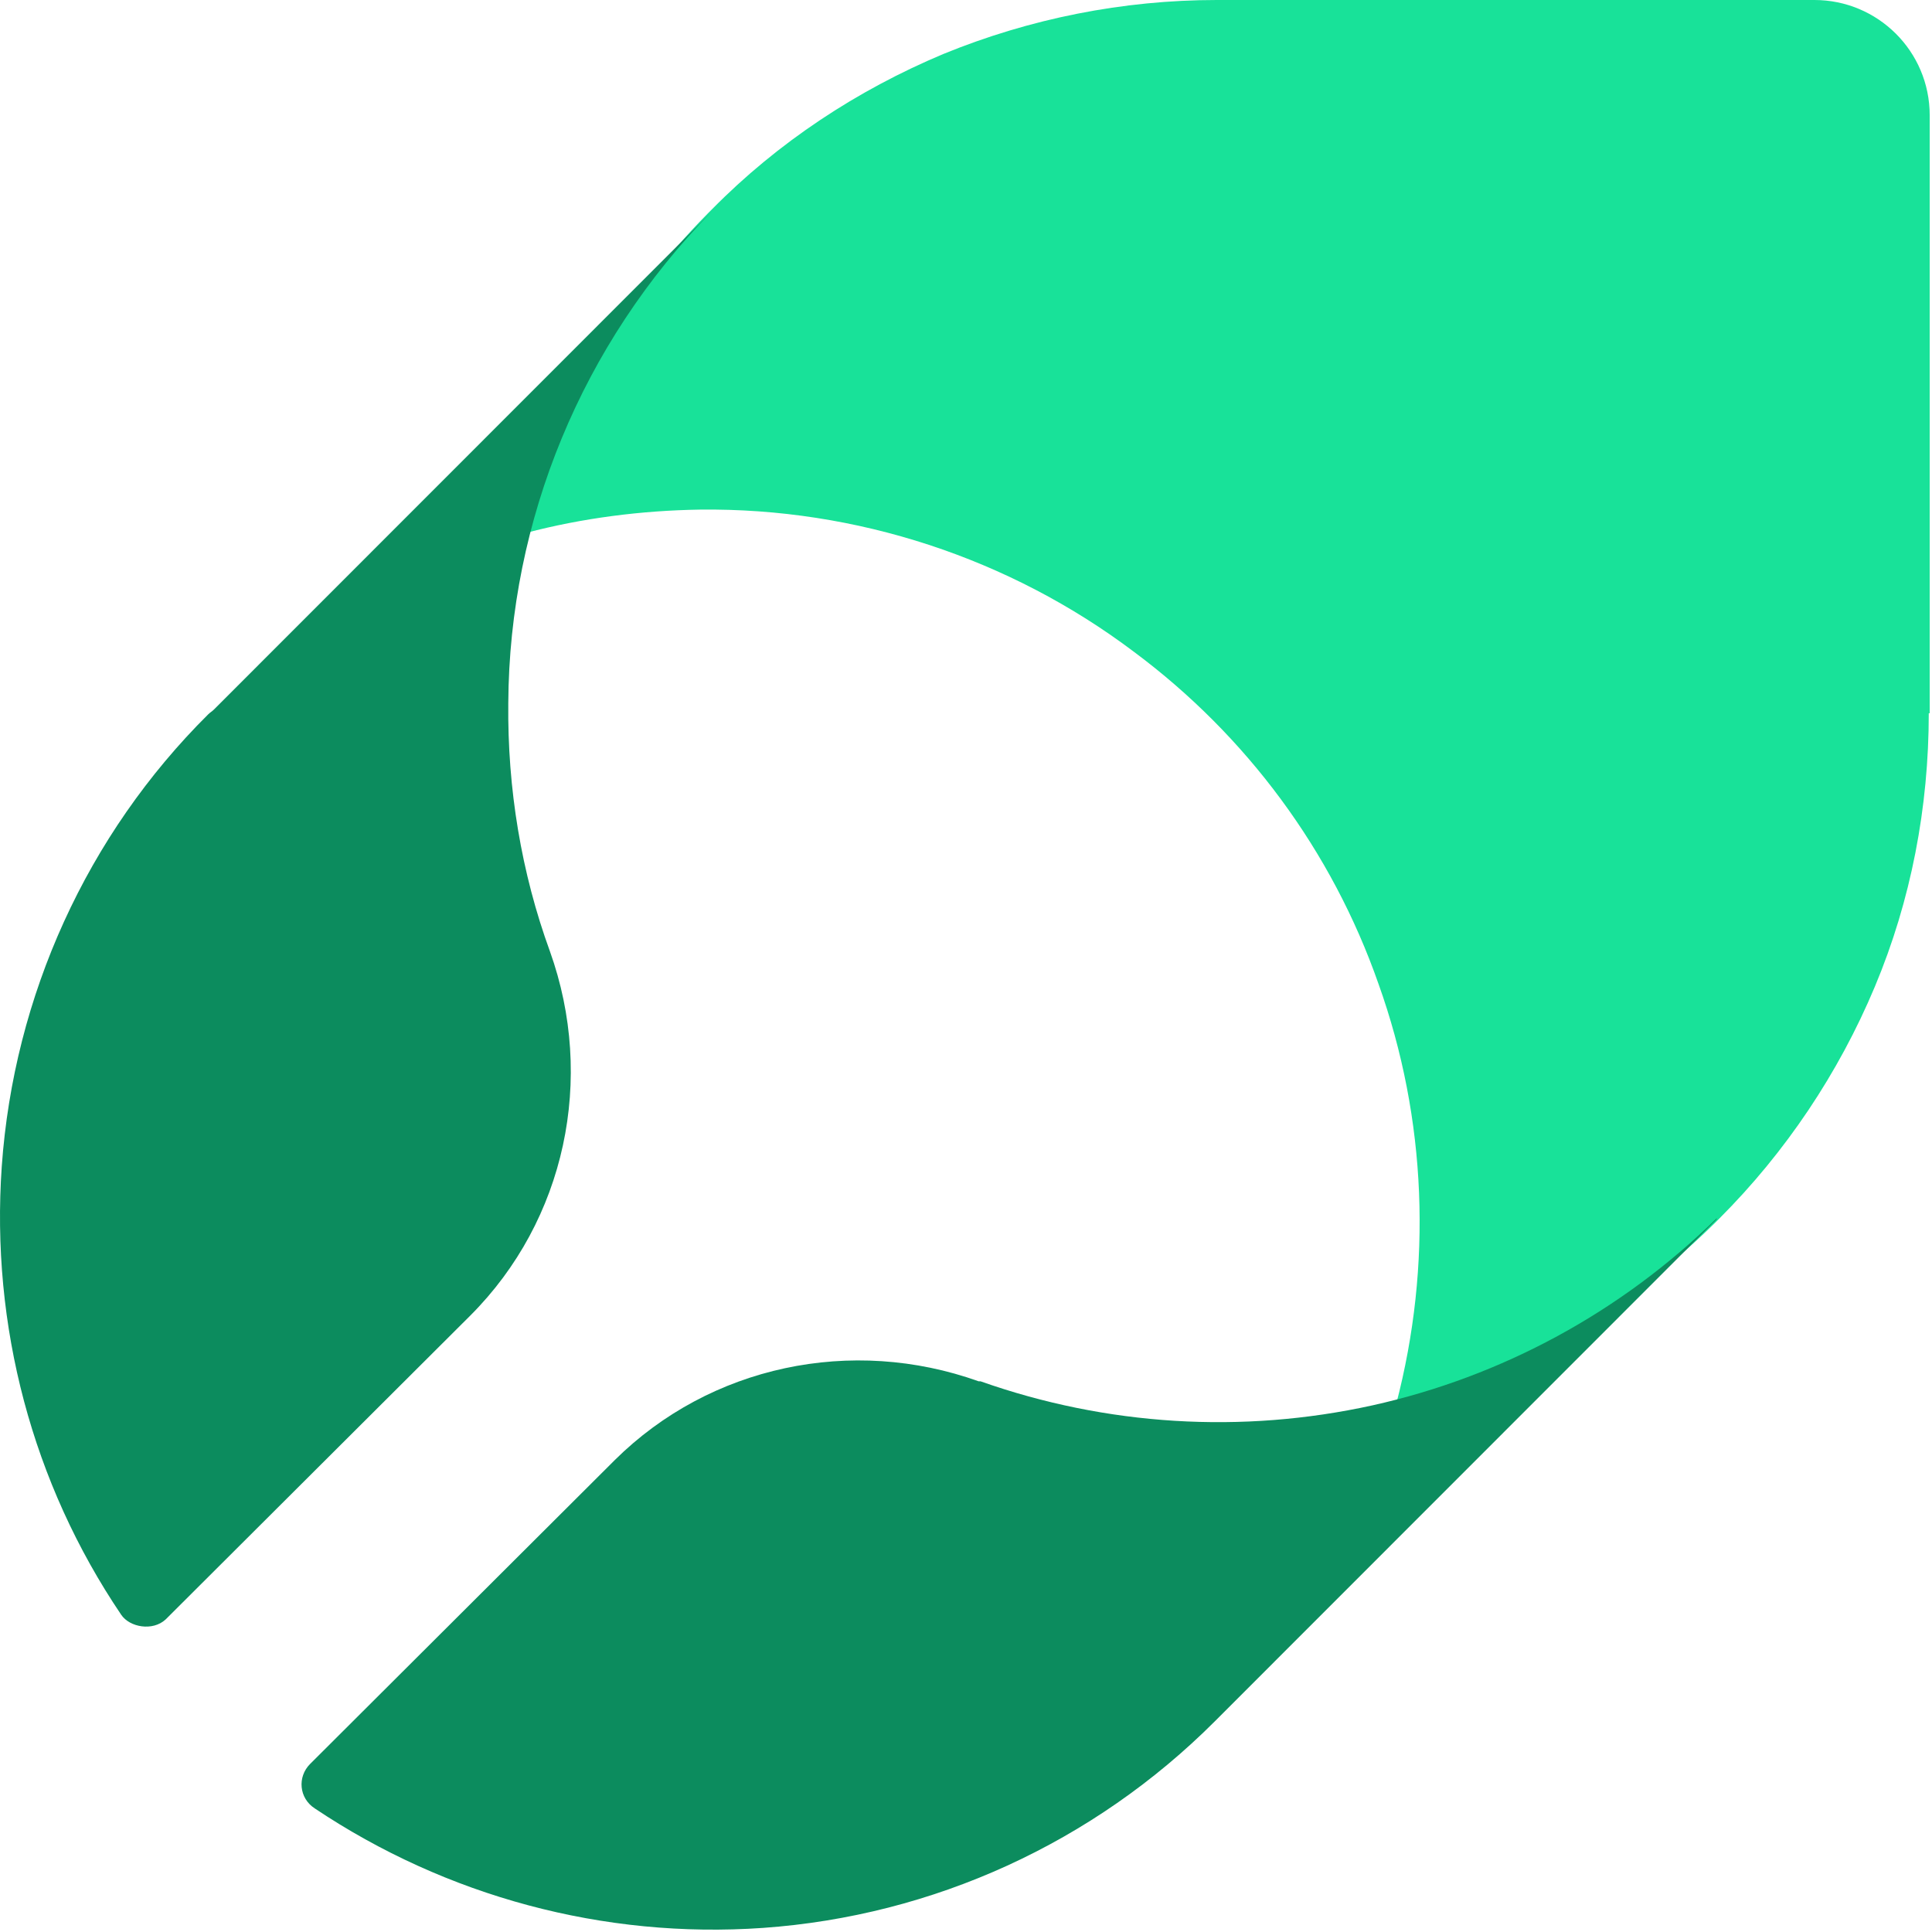
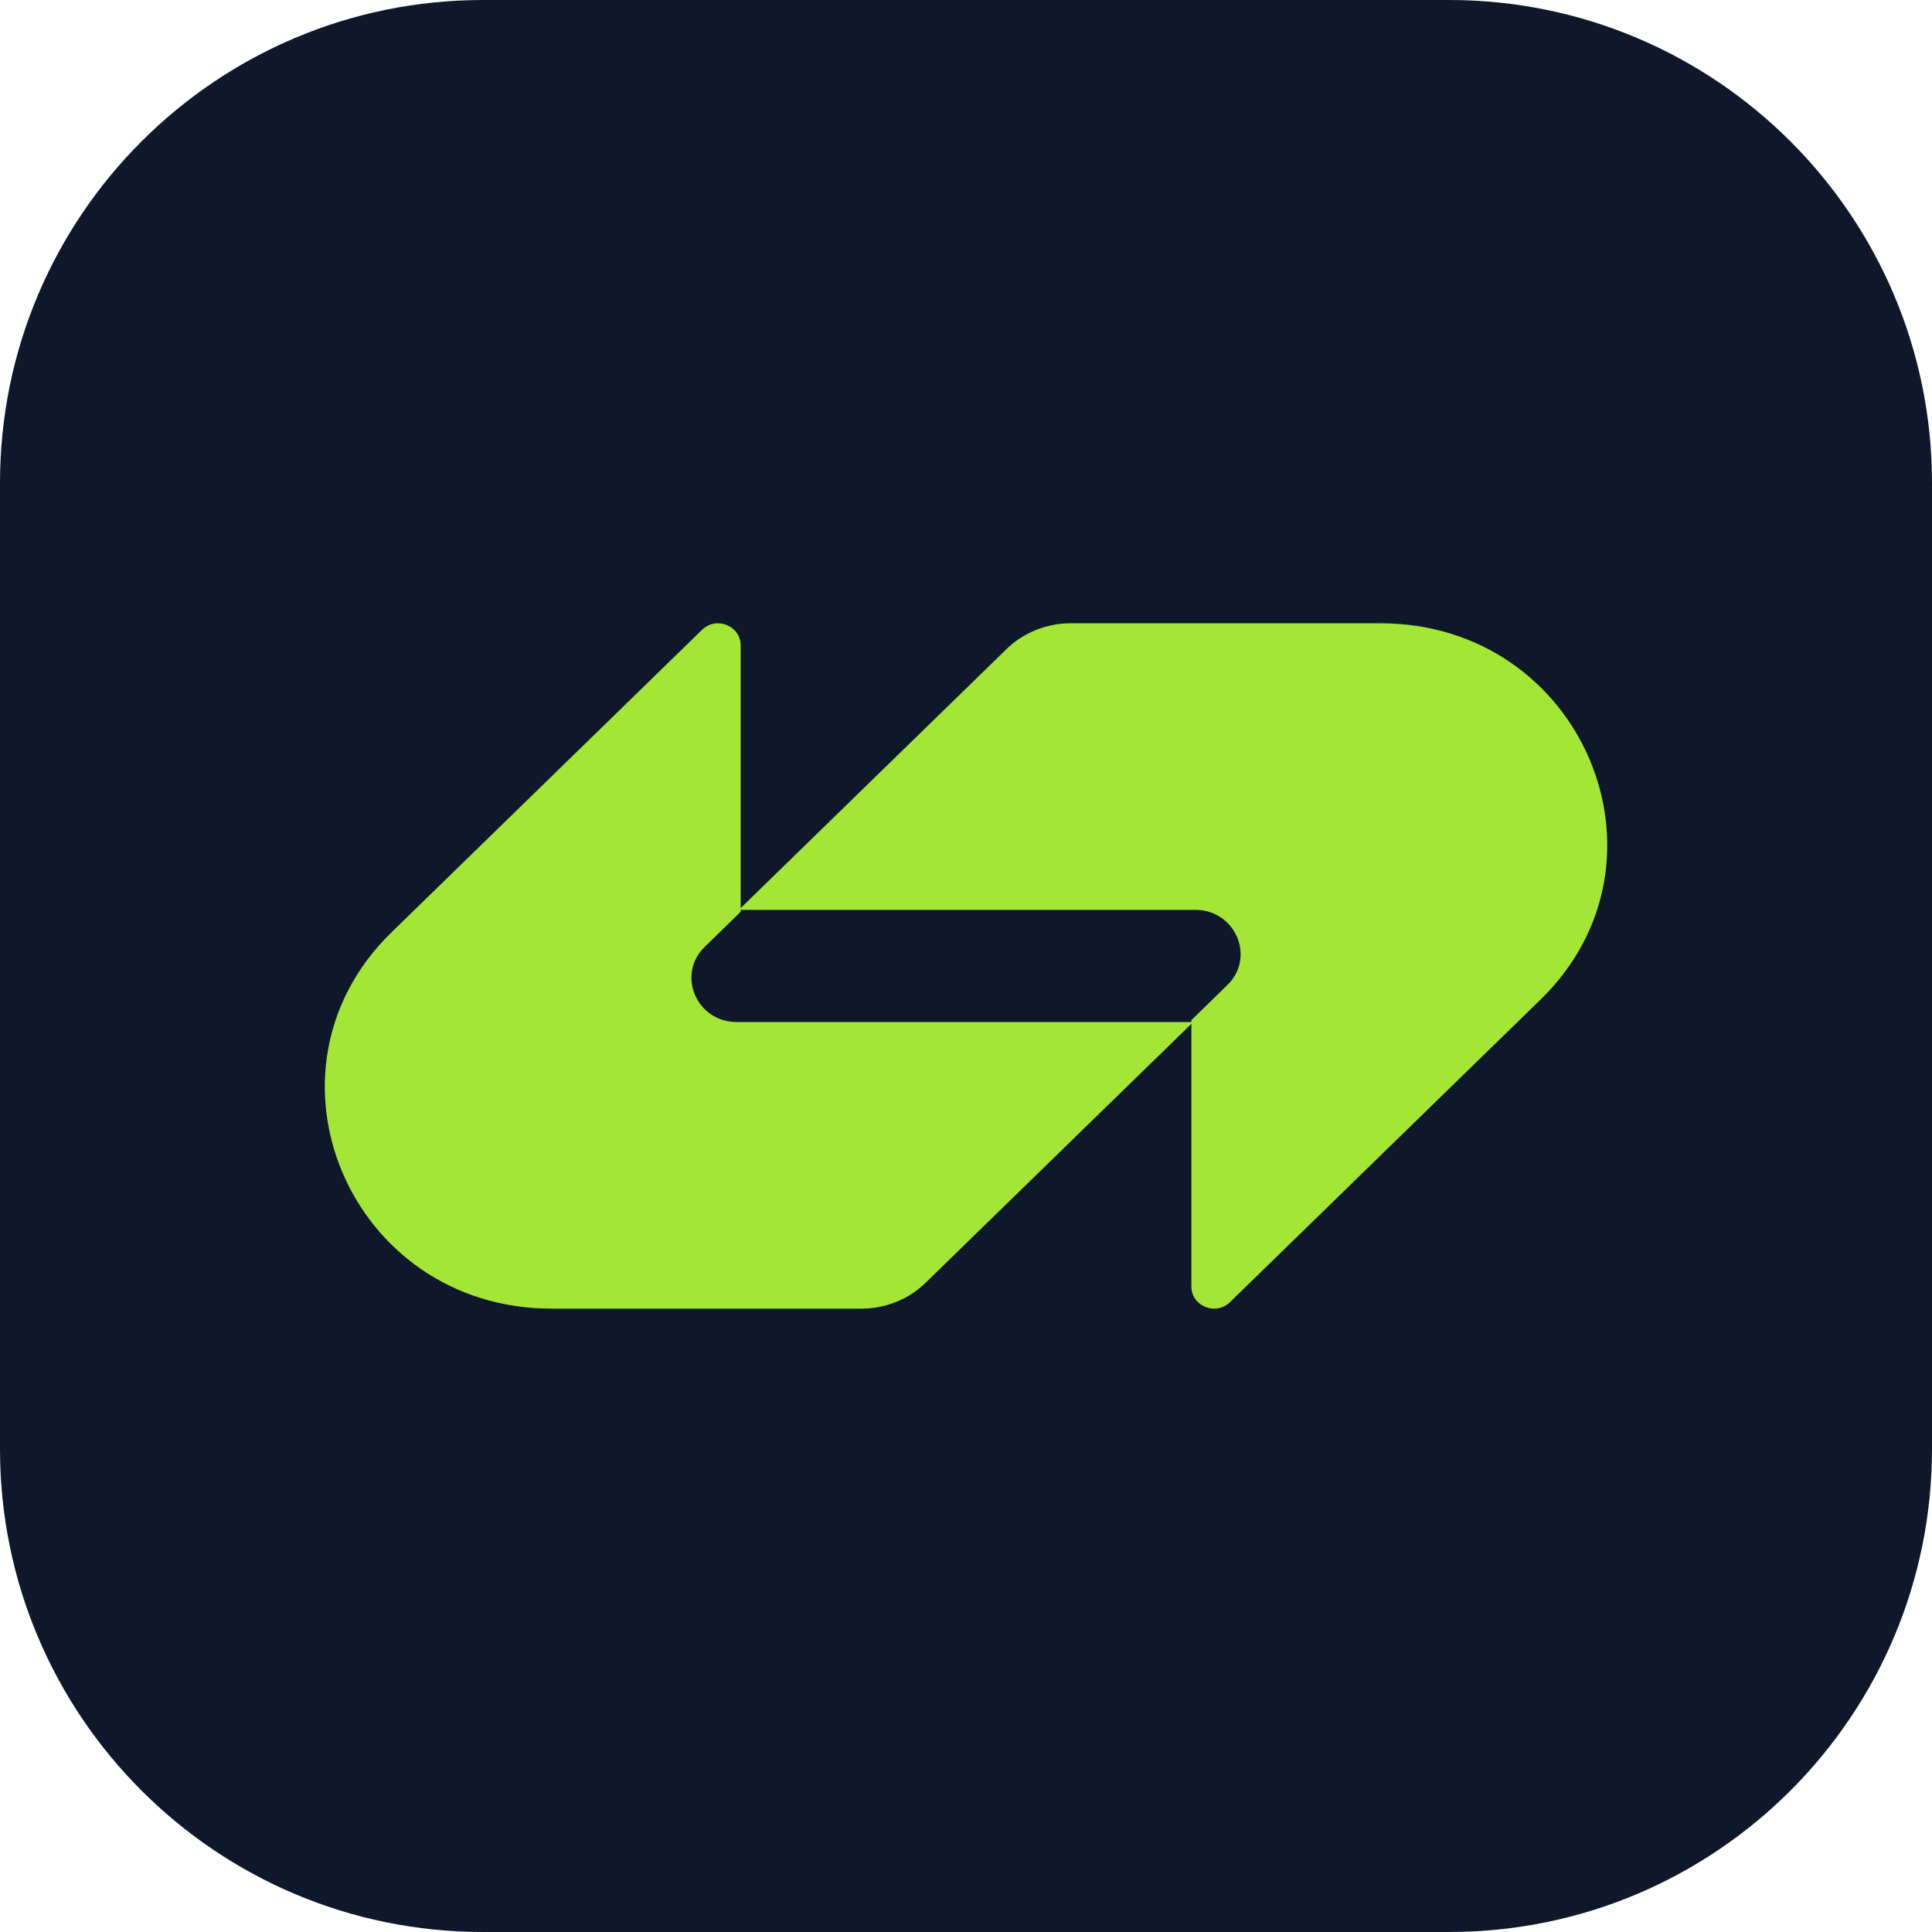
- <svg xmlns="http://www.w3.org/2000/svg" width="502" height="502" viewBox="0 0 502 502" fill="none">
-   <path d="M501.402 185.33V29.962C501.402 13.29 487.876 0 471.453 0H316.156C291.763 0 267.611 4.832 245.15 14.014C222.689 23.438 202.16 36.969 185.012 54.367L183.804 55.575C161.101 78.53 144.92 107.042 136.708 138.454C151.441 134.588 166.656 132.655 181.871 132.413C222.447 131.93 262.298 144.978 294.661 169.383C323.885 191.13 346.104 221.092 358.18 255.645C370.739 290.681 372.188 328.859 362.769 364.862C393.925 356.647 422.666 340.457 445.611 317.744L446.818 316.536C463.966 299.38 477.732 278.841 487.151 256.37C496.571 233.898 501.16 209.735 501.16 185.33H501.402Z" fill="#18E299" />
-   <path d="M132.071 182.706C132.312 135.044 151.32 89.307 184.764 55.125L55.557 184.391C55.076 184.873 54.594 185.113 54.113 185.595C22.593 216.888 3.586 258.774 0.458 303.066C-2.43 344.47 8.397 385.392 31.496 419.575C33.699 422.835 39.677 423.907 43.046 420.778L122.206 341.822C146.989 317.028 154.689 280.198 142.899 247.219C135.44 226.758 131.831 204.852 132.071 182.706Z" fill="#0C8C5E" />
-   <path d="M446.067 316.547C421.284 340.86 390.245 357.71 356.56 365.172C322.634 372.635 287.506 370.468 254.783 358.914C254.783 358.914 254.542 358.914 254.301 358.914C221.338 347.118 184.525 354.821 159.742 379.375L80.581 458.331C77.212 461.701 77.694 467.238 81.784 469.885C115.95 492.754 156.855 503.827 198.24 500.938C242.512 497.809 284.137 478.792 315.656 447.258L316.859 446.054L446.067 316.788V316.547Z" fill="#0C8C5E" />
+ <svg xmlns="http://www.w3.org/2000/svg" width="32" height="32" viewBox="0 0 512 512" fill="none">
+   <rect width="512" height="512" rx="128" fill="#0f172a" />
+   <g transform="translate(80.5 136.5) scale(0.7966)">
+     <path d="M233.776 44.592C239.423 39.091 247.092 36 255.079 36C291.008 36 324.869 36 358.214 36C425.281 36 458.865 114.997 411.442 161.199L308.142 261.836C303.4 266.456 295.291 263.184 295.291 256.649V168.012L307.229 156.381C316.714 147.141 309.997 131.342 296.583 131.342H144.732L233.776 44.592Z" fill="#A3E635" />
+     <path d="M206.865 255.408C201.22 260.91 193.55 264 185.563 264C149.634 264 115.773 264 82.428 264C15.361 264 -18.223 185.003 29.201 138.801L132.5 38.165C137.242 33.544 145.351 36.817 145.351 43.35V131.988L133.413 143.619C123.928 152.859 130.645 168.658 144.059 168.658H295.911L206.865 255.408Z" fill="#A3E635" />
+   </g>
</svg>
